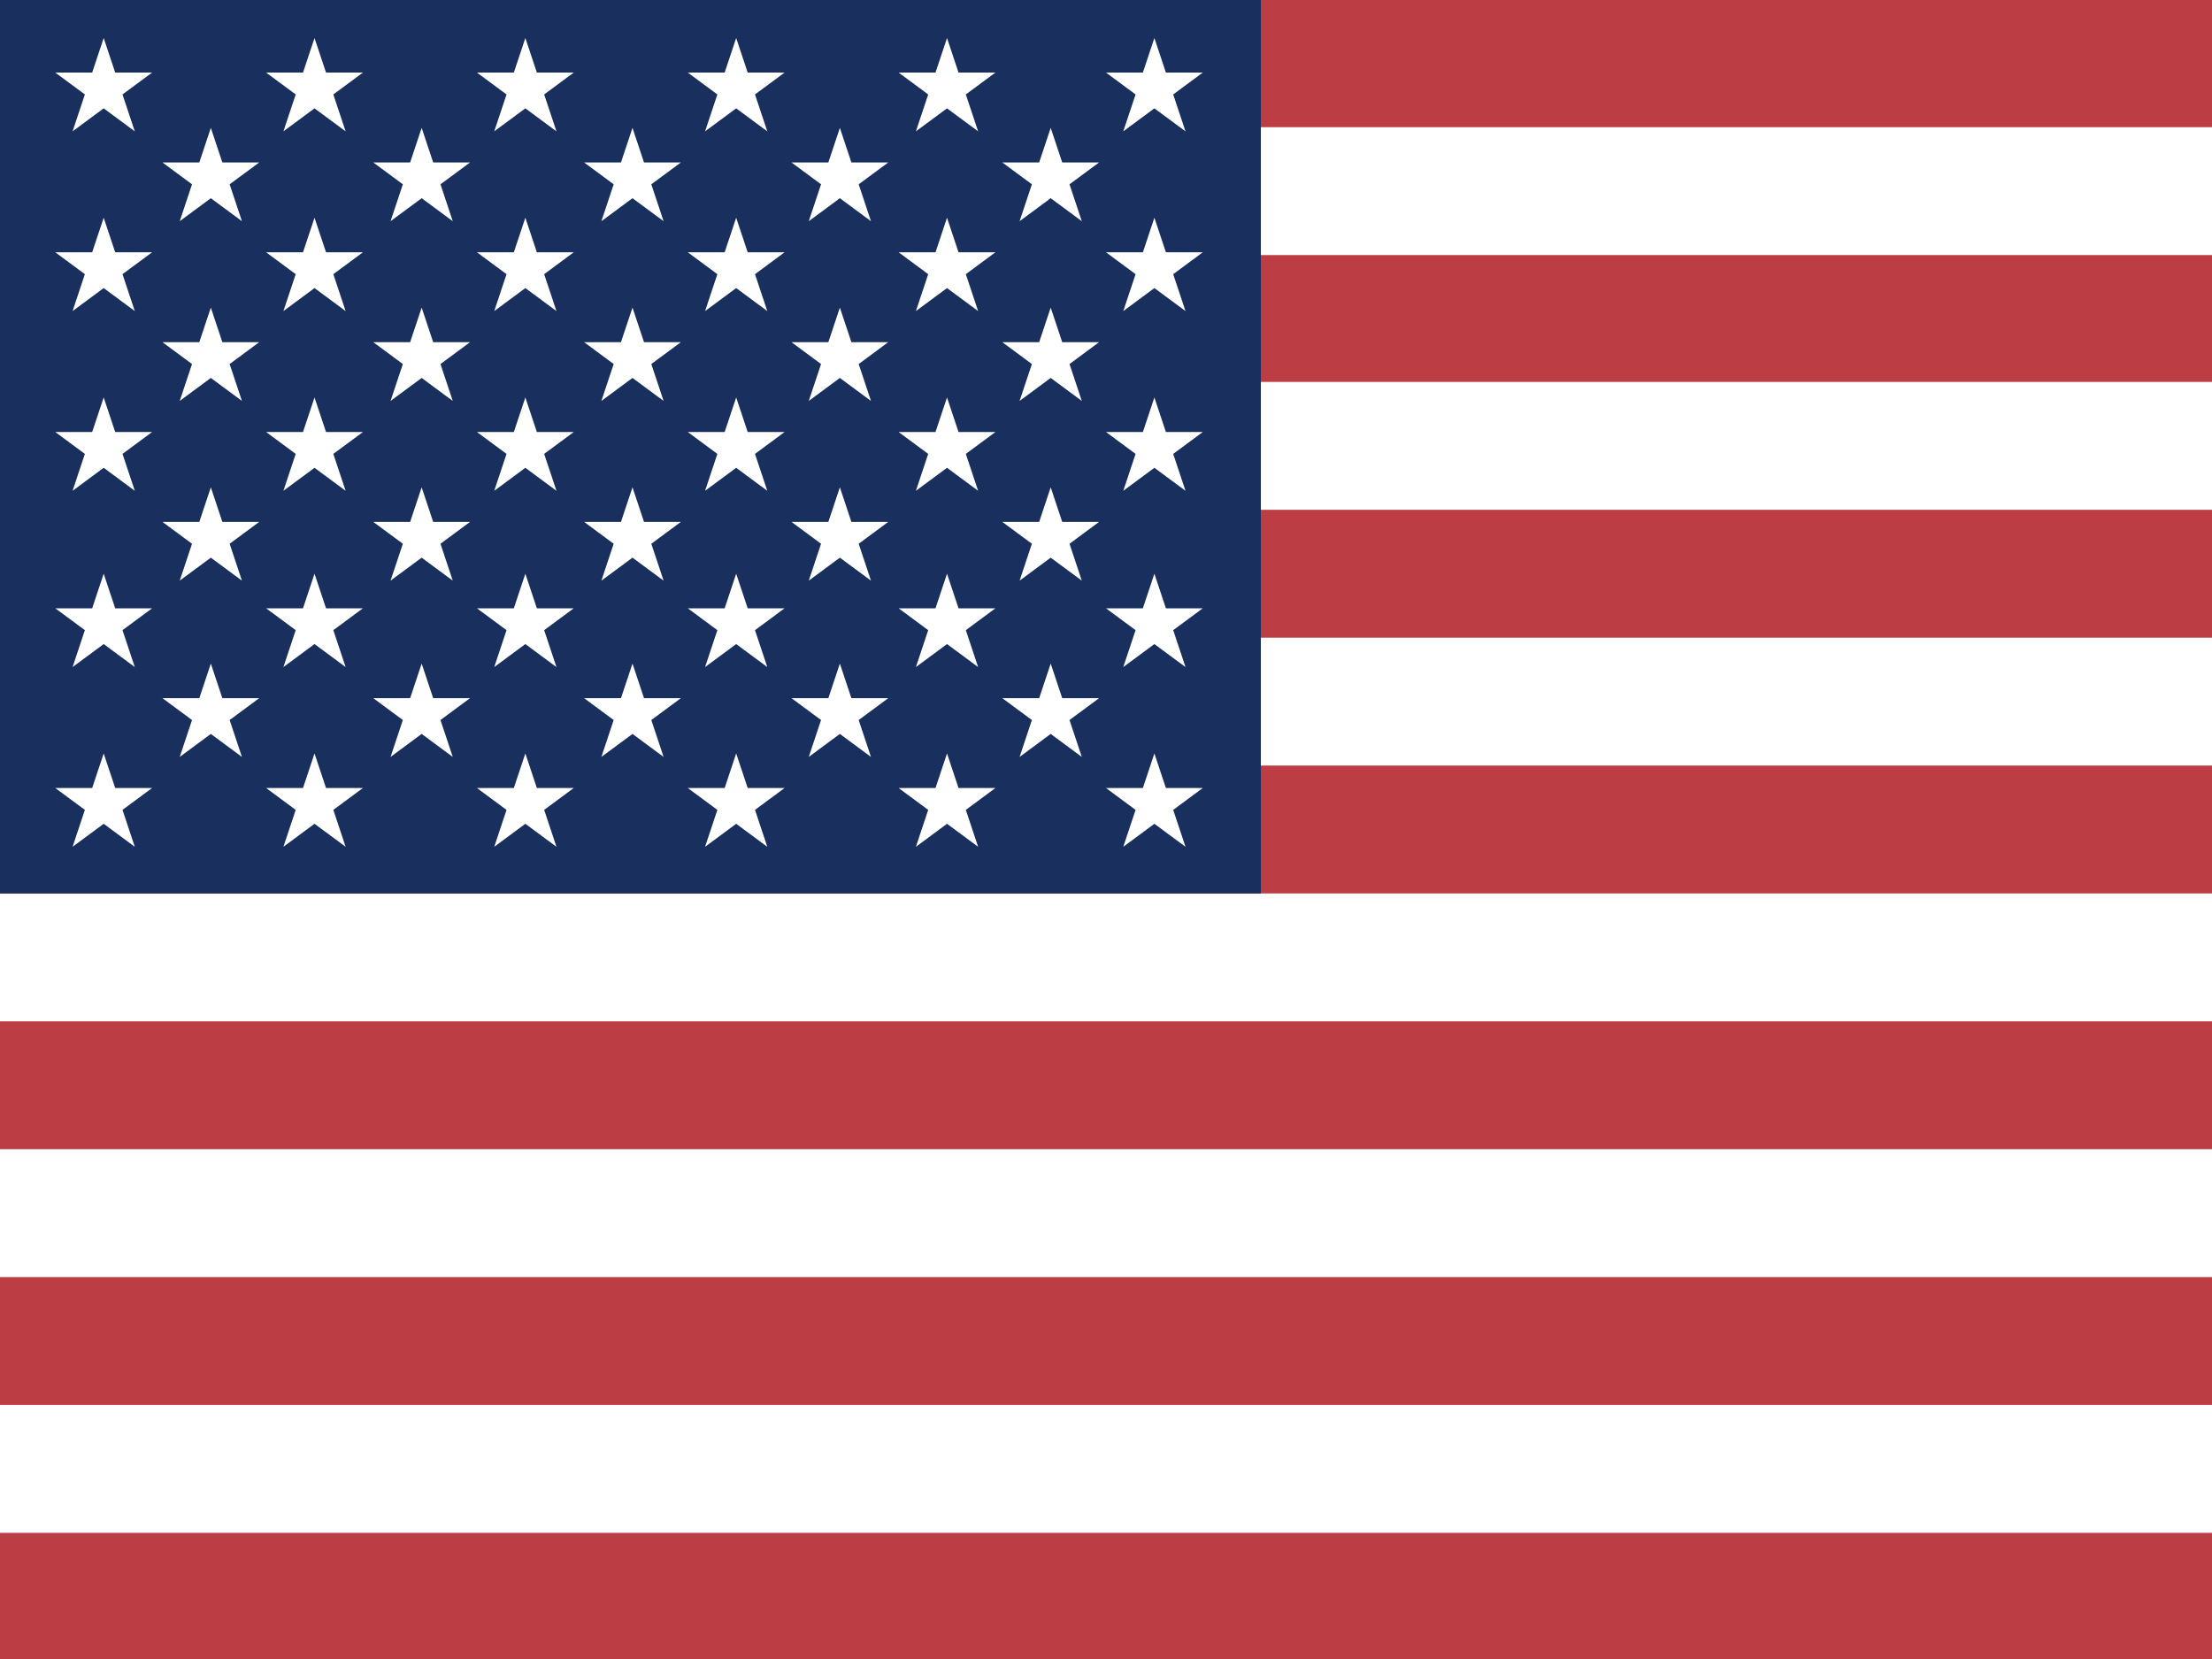
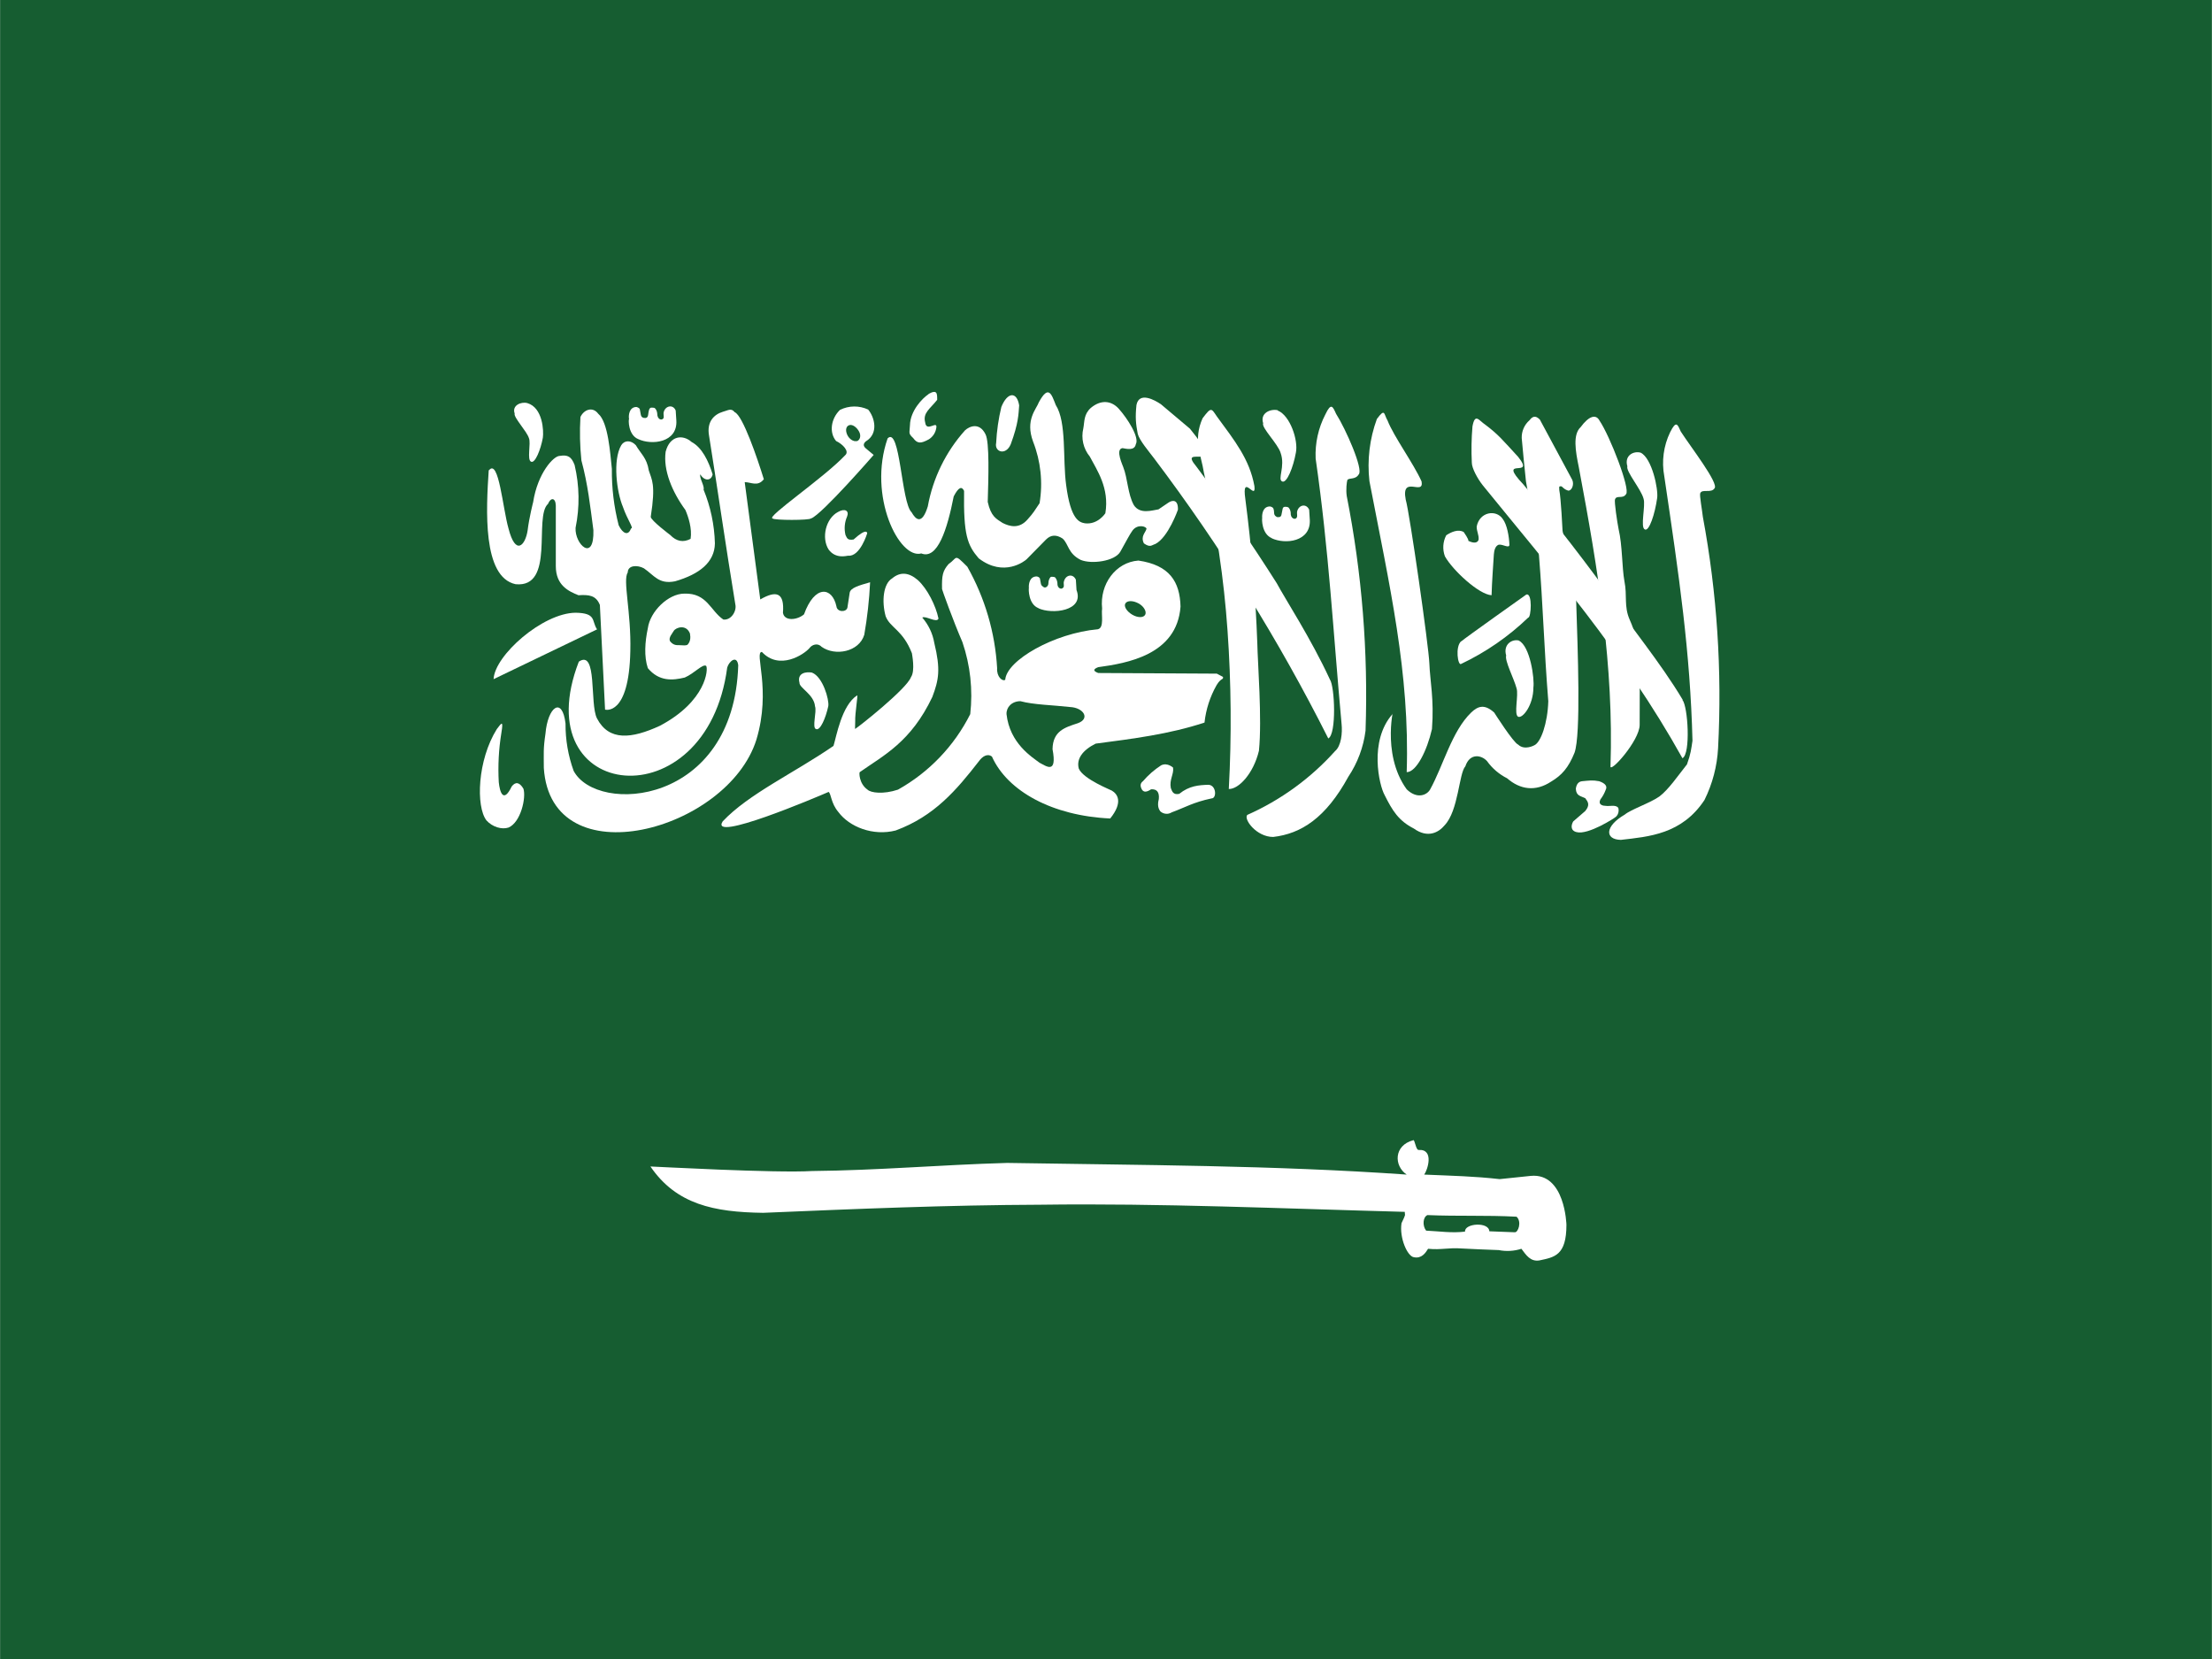
- <svg xmlns="http://www.w3.org/2000/svg" id="flag-icons-us" viewBox="0 0 640 480">
-   <path fill="#bd3d44" d="M0 0h640v480H0" />
-   <path stroke="#fff" stroke-width="37" d="M0 55.3h640M0 129h640M0 203h640M0 277h640M0 351h640M0 425h640" />
-   <path fill="#192f5d" d="M0 0h364.8v258.5H0" />
-   <marker id="us-a" markerHeight="30" markerWidth="30">
-     <path fill="#fff" d="m14 0 9 27L0 10h28L5 27z" />
-   </marker>
-   <path fill="none" marker-mid="url(#us-a)" d="m0 0 16 11h61 61 61 61 60L47 37h61 61 60 61L16 63h61 61 61 61 60L47 89h61 61 60 61L16 115h61 61 61 61 60L47 141h61 61 60 61L16 166h61 61 61 61 60L47 192h61 61 60 61L16 218h61 61 61 61 60z" />
+ <svg xmlns="http://www.w3.org/2000/svg" id="flag-icons-sa" viewBox="0 0 640 480">
+   <defs>
+     <clipPath id="sa-a">
+       <path fill-opacity=".7" d="M-85.3 0h682.6v512H-85.3z" />
+     </clipPath>
+   </defs>
+   <g fill-rule="evenodd" clip-path="url(#sa-a)" transform="translate(80)scale(.9375)">
+     <path fill="#165d31" d="M-128 0h768v512h-768z" />
+     <path fill="#fff" d="M65.5 145.1c-.8 12-2 33 8.3 35.2 12.3 1.2 5.5-20.8 10-24.8.8-2 2.3-2 2.4.5v18.7c0 6 4 7.8 7 9 3.2-.2 5.4 0 6.6 3l1.6 32.3s7.4 2.2 7.8-18.1c.3-12-2.4-21.9-.8-24.2 0-2.3 3-2.4 5-1.3 3.2 2.2 4.6 5 9.6 4 7.6-2.2 12.2-5.9 12.3-11.7a47 47 0 0 0-3.5-16.6c.4-1-1.4-3.7-1-4.7 1.3 2.2 3.4 2 3.8 0-1.3-4.2-3.3-8.3-6.5-10-2.7-2.4-6.7-2-8 3-.8 5.7 2 12.4 6.1 18 .9 2.1 2.1 5.7 1.6 8.9q-3.4 1.8-6.3-1.2s-6-4.5-6-5.6c1.6-10.2.3-11.4-.6-14.3-.6-3.9-2.5-5.2-4-7.8-1.5-1.6-3.5-1.6-4.5 0-2.7 4.6-1.4 14.5.5 19 1.4 4.1 3.5 6.7 2.5 6.7-.8 2.3-2.5 1.7-3.8-1a67 67 0 0 1-2.1-17.4c-.5-4.6-1.1-14.4-4.2-17-1.8-2.4-4.5-1.2-5.5 1a82 82 0 0 0 .3 13.4c2 7.4 2.7 14 3.7 21.5.3 10.1-5.8 4.4-5.5-.7a45 45 0 0 0-.3-19.4c-1-2.6-2.1-3.2-4.6-2.8-1.9 0-6.8 5.3-8.2 14.3 0 0-1.2 4.6-1.7 8.7-.7 4.6-3.7 8-5.9-.6-1.8-6.3-3-21.6-6-18z" />
+     <path fill="#fff" d="m99 194.2-32 15.4c.3-7.3 15.1-20.4 25.3-20.5 6.5.1 4.9 2.5 6.6 5.1z" />
+     <path fill="#fff" d="M93.3 204.2c-16.8 43.5 39.5 49.6 45.8 1.8.6-2 3-3.9 3.4-.7-1.3 43.3-43.6 46.2-50.8 32.6a42 42 0 0 1-2.5-14.6c-1-8.5-5.5-5.2-6.2 3.2-.7 4.7-.5 6-.5 10.5 2.2 34.2 56.7 19.5 65.6-8.7 4.7-15.6-.8-27.1 1.7-27.1 5.4 5.8 13 .8 14.7-1.2.7-1 2.5-1.7 3.7-.4 4.2 3 11.6 1.6 13.2-3.7q1.4-8 1.8-16.2c-3.5 1-6 1.7-6.3 3.2l-.7 4.6c-.3 1.5-3.2 1.5-3.4-.4-1.3-6-6.7-6.7-10 2.5-2.1 1.8-6.1 2.2-6.5-.5.5-6.2-2-7-7-4.1l-4.8-36.2c2 0 4 1.5 5.9-.9-2-6.5-6.5-19.7-9-20.7-1.1-1.4-2.1-.5-3.7-.1-2.6.8-5 3-4.2 7.4 3 18.8 5 33.1 8.1 52 .5 2.1-1.3 5-3.7 4.7-4-2.7-5-8.2-12-8-5 0-10.6 5.5-11.3 10.7-.9 4.2-1.2 8.7 0 12.3 3.5 4.2 7.7 3.8 11.4 2.9 3-1.3 5.5-4.3 6.6-3.6.7.9.1 10.9-14.3 18.5-8.7 4-15.7 4.8-19.4-2.3-2.3-4.5.2-21.4-5.6-17.5" />
+     <path fill="#fff" d="M165 160c3.3-1.2 19.3-19.6 19.3-19.6l-2.4-2q-1.3-1.1 0-2.2c4-2.4 2.7-7.4.7-9.8a10 10 0 0 0-8.7.1c-2.8 2.7-3.4 7-1.2 9.6 2.1 1 4.2 3.2 2.8 4.4-6.6 7-24.5 19.1-22.4 19.5.4.6 11.5.6 11.8 0zm-97 65c-6 9.6-6.5 23.9-3.2 28.2 1.8 2 4.7 2.9 6.8 2.2 3.8-1.6 5.5-9.3 4.6-12q-1.8-3-3.6-.7c-2.6 5.4-3.7 1.7-4-1.3a70 70 0 0 1 .8-15.2c.7-4.2 0-3-1.4-1.2m257.1-15.3c-5.8-12.6-13.9-25-16.4-29.7a558 558 0 0 0-24.8-36c-6.2-7.4 10.2 3.1-2-11.7l-8.9-7.5c-2-1.4-6.8-4-7.6.2-.4 3.8-.2 5.8.4 8.9.5 2 3.5 5.5 5 7.5a565 565 0 0 1 53.8 86.5c2.6-1.3 2-16.1.5-18.2" />
+     <path fill="#fff" d="M299.6 251.5c-1.2 1.3 2.8 6.8 8 6.8 8.6-1 16.2-5.8 23.2-18.6a33 33 0 0 0 5.3-14.2 317 317 0 0 0-5.8-72.4c-.3-2 0-4.4.2-5 .6-.7 2.5 0 3.5-1.7 1.5-1.5-4-14-7-18.7-1-2.2-1.5-3.6-3.3.2a27 27 0 0 0-3 13.6c4.1 28.5 5.4 53.4 8 81.9.3 2.8-.1 6.8-2 8.4a80 80 0 0 1-27.1 19.7m116.5-.1c-6.2 3.6-6.2 7.7-1.2 7.8 8.6-1 18.8-1.7 25.8-12.3a41 41 0 0 0 4.2-16 303 303 0 0 0-4.7-71.4c-.2-2-1.1-6.7-.8-7.3.6-1.4 3.4.1 4.4-1.5 1.4-1.5-7.3-12.7-10.4-17.5-1-2.2-1.4-3.6-3.3.2a22 22 0 0 0-1.8 13.6c4.6 31 8 54.2 8.7 81.6-.4 2.6-.5 4-1.7 7.3-2.7 3.4-5.7 7.8-8.5 9.9-2.8 2-8.8 4-10.7 5.6" />
+     <path fill="#fff" d="M420.7 223.7q.1-10.9-.1-19a34 34 0 0 0-3-13.5c-1.8-4.1-.7-7.4-1.6-11.8-.8-4.4-.6-11-1.8-16.1-.4-2-1.4-8.5-1.1-9.2.5-1.4 2.4 0 3.4-1.6 1.4-1.5-5-18-8.2-22.7-1.1-2.1-3.3-1.4-5.8 2-2.5 2.3-1.6 7.4-.6 12.3 6.1 32.3 10.8 61.6 9.8 92.3-.4 2.6 9-7.8 9-12.7m-45.7-40c-3.9-.2-12-7.7-14.4-12a8 8 0 0 1 .4-6.5c1.5-1 3.7-2 5.4-1 0 0 1.7 2.4 1.4 2.7 2 1 3 .5 3.2-.4.1-1.5-.6-2.4-.6-4 .9-4.6 6-5.3 8-2.4 1.4 1.8 2 5.5 2.1 8 0 1.3-2-.2-3.3 0-1.1.4-1.4 1.8-1.5 3-.2 3.3-.6 8.6-.7 12.5zm-71.8 48c1-9.8-.4-27.3-.5-33.1A477 477 0 0 0 299 154c-1.2-8.4 3.4.9 2.8-4-1.5-8.3-6.1-14-11.6-21.5-1.7-2.5-1.7-3-4.4.6-3 6.7-.4 11.4.4 16.7 3.9 17.2 6.2 33 7.3 48.7a393 393 0 0 1 .4 49c3 .1 7.6-4.7 9.3-11.8" />
+     <path fill="#fff" d="M434 216c-6.9-11.6-17.2-24-20-28.7a658 658 0 0 0-29.2-37.8c-8.5-9 4-1.5-1.6-8.5-4.7-5.1-6-6.8-10.1-9.9-2-1.3-3.2-3.8-4 .5a83 83 0 0 0-.2 11.2c0 1.7 1.8 5 3.4 7 20.7 25.5 43.4 51.5 61.6 84.2 2.6-1.3 1.7-16 0-18z" />
+     <path fill="#165d31" d="M122.6 194.7c-.5.9-1.6 2-1.2 3.1q1 1.4 2.6 1.3c1.1 0 2.7.3 3-.3q1-1.2.6-3.3c-1.2-3-4.4-1.8-5-.8" />
+     <path fill="#fff" d="M354.2 362.5c9.2.4 15.2.5 23.3 1.4l9.6-1c10.6-1 11 15.1 11 15.1 0 9.5-3.7 10-8.4 11-2.7.4-4-1.6-5.5-3.6a14 14 0 0 1-7 .4q-5.8-.2-11.5-.5c-4-.3-6.2.5-10.3.1-.8 1.3-2 3.1-4.4 2.6-2-.3-4.5-6-3.8-10.5 1.5-3.2 1-2.1 1-3.5-37.6-1-75.5-2.7-112.3-2.2-28.8.1-57.2 1.3-85.7 2.5-15.2-.2-26.8-2.6-34.8-14.3.8 0 38.8 2.1 49.9 1.4 20.5-.2 39.3-1.9 60.2-2.5 41.2.7 82.1.7 123.3 3.6-4-2.7-4-9 2-10.6.5-.4.8 3.1 1.7 3 4.9-.3 2.7 6.3 1.7 7.6M188.6 135.3c-6.2 17.8 3.6 37.4 10.4 35.5 5 2 8-7.4 10-17.6 1.5-2.9 2.5-3.2 3.2-1.7-.2 13.6 1 16.7 4.5 20.8 7.8 6 14.3.8 14.8.3l6-6.1q2.2-2.2 5.1-.3c1.9 1.7 1.6 4.6 5.6 6.6 3.4 1.4 10.5.4 12.2-2.5 2.2-3.9 2.8-5.2 3.8-6.6 1.6-2.1 4.3-1.2 4.3-.5-.3 1.2-1.9 2.3-.8 4.5 2 1.4 2.4.5 3.5.2 4-2 7-10.6 7-10.6.1-3.2-1.7-3-2.9-2.2l-3.1 2.1c-2 .3-5.7 1.6-7.6-1.3-1.9-3.4-1.9-8.3-3.3-11.8 0-.2-2.6-5.5-.2-5.8 1.2.2 3.7.9 4.1-1.2 1.2-2.1-2.6-8-5.3-11-2.3-2.5-5.5-2.8-8.6-.2-2.2 2-1.9 4.2-2.3 6.3a10 10 0 0 0 2 8.7c2.2 4.2 6.1 9.7 4.8 17.5 0 0-2.3 3.6-6.3 3.1-1.7-.3-4.4-1-5.8-11.8-1.1-8 .2-19.4-3.2-24.7-1.3-3.3-2.2-6.4-5.2-.9-.8 2.2-4.3 5.5-1.8 12.2a36 36 0 0 1 2 19c-1.5 2.2-1.8 2.9-3.7 5-2.6 3-5.5 2.2-7.7 1.1-2-1.3-3.6-2-4.6-6.5.2-7 .6-18.5-.7-20.9-1.9-3.8-5-2.4-6.3-1.2a48 48 0 0 0-11.5 23.5c-1.8 5.8-3.7 4.1-5 1.8-3.2-3-3.5-26.7-7.4-22.8" />
+     <path fill="#fff" d="M207.4 174.1c2.9-2 1.6-3.4 5.8.8a72 72 0 0 1 9.2 31.3c-.2 2.6 1.6 4.2 2.5 3.6.4-6 15.1-14.4 28.6-15.6 2-.5 1-4.4 1.3-6.4-.8-7.5 4.2-14.3 11.2-14.8 9.6 1.4 12.8 6.5 13 14.2-1.1 15-16.7 17.5-25.4 18.7-1.3.5-1.9 1.1 0 1.8l36.6.2 1.9 1c.2 1-.6.2-2 2.6a30 30 0 0 0-3.7 11.5c-10.9 3.6-22.2 5-33.6 6.5-4 2-6 4.7-5.2 7.7 1.4 3.3 10.2 6.7 10.2 6.8 1.7 1 3.6 3.5-.5 8.6-17.8-.8-31.7-8.4-36.5-19.1-1.4-1.1-3 0-4 1.4-7 9-13.8 17-25.7 21.4-7 1.8-14.3-1.1-17.7-5.7-2.3-2.7-2.2-5.6-3-6.2-3.9 1.7-36.9 15.7-32.7 9.1 8-8.5 22-14.9 34.2-23.3.9-2.9 2.5-12.5 7.3-15.6.3 0-.7 5.6-.6 8 0 2-.2 2.7.2 2.2.9-.5 15.7-12.2 17-15.8 1.4-2 .3-7.2.3-7.4-2.8-7.2-6.7-7.8-8.1-11.4-1.3-4.7-.7-10.1 2-11.7q3.7-3.1 7.9.5c3 2.7 5.6 8 6.4 11.9-.5 1.5-4-1-5-.3a16 16 0 0 1 3.7 7.8c2 8.2 1.4 11.4-.6 16.7-6.6 13.9-15 18-22.4 23.2-.2 0-.3 3.5 2.4 5.4 1 1 4.9 1.5 9.4 0a55 55 0 0 0 22.3-23.3 51 51 0 0 0-2.4-22.2c-2.9-6.7-6.3-16.2-6.3-16.4-.1-4.2.2-5.6 2-7.7m-95.8-38.6c4.2 2 12.2 1.1 11.8-5.7l-.2-3.1c-.8-2-3.2-1.5-3.7.5-.2.7.3 1.8-.3 2.1-.4.4-1.7.2-1.7-1.7q-.1-1-.7-1.6-.2-.2-.9-.2c-.6 0-.6.1-.9.6q-.2.7-.3 1.6t-.8 1c-.6 0-.5 0-1-.2q-.4-.3-.5-1l-.3-1.6q-.3-.4-1-.6c-2.3 0-2.5 2.7-2.3 3.7-.2.2-.3 4.9 2.8 6.2" />
+     <path fill="#fff" d="M235.1 187.7c4.2 2 14.3.9 11.8-5.6l-.2-3.2c-.9-2-3.2-1.5-3.7.6-.2.6.3 1.7-.4 2-.3.4-1.7.2-1.6-1.6q-.1-1-.7-1.7-.3-.2-1-.2c-.5 0-.5.2-.8.7q-.3.7-.3 1.6-.2.8-.9 1c-.5 0-.4 0-.8-.3q-.5-.3-.6-.9l-.3-1.6q-.3-.5-1-.6c-2.3 0-2.5 2.6-2.4 3.6-.1.2-.2 5 3 6.2zm72-21.6c4.2 2 12.1 1.1 11.8-5.6l-.2-3.2c-.9-2-3.2-1.5-3.7.5-.2.7.3 1.8-.4 2.2-.3.3-1.7.1-1.6-1.8q-.1-1-.7-1.6-.3-.2-1-.2t-.8.7l-.3 1.5q-.1 1-.9 1c-.8 0-.4 0-.8-.2q-.5-.3-.6-.9 0-1-.3-1.7-.4-.4-1-.5c-2.3 0-2.5 2.6-2.4 3.6-.1.2-.2 4.9 3 6.2zm37.3 54.3c-7.3 8.3-4.1 22-2.4 25 2.4 4.8 4.3 7.9 9 10.3 4.3 3.1 7.7 1.2 9.5-1 4.3-4.5 4.4-16 6.4-18.2 1.4-4.2 5-3.5 6.7-1.6a17 17 0 0 0 6.2 5.3c4 3.5 8.8 4.2 13.6 1 3.2-1.9 5.3-4.2 7.2-8.9 2-5.6 1-31.6.5-47l-4.2-21.5c0-.2-.5-10.2-1-12.5 0-1-.3-1.3.7-1.2 1.1 1 1.2 1 2 1.3 1 .2 2-1.7 1.3-3.3l-10-18.6c-.8-.8-1.9-1.6-3.2.2a7 7 0 0 0-2.4 5.5q.6 6.7 1.3 13.3l4 22.6c1.3 16 1.6 29.2 2.9 45.3-.2 6.8-2.3 12.7-4.3 13.6 0 0-3 1.7-5-.2-1.5-.6-7.4-9.9-7.4-9.9-3-2.7-5-2-7.1 0-6 5.8-8.6 16.4-12.7 23.8-1 1.7-4 3-7.2-.1-8.2-11.3-3.4-27.3-4.4-23.2M309 126.7c3.8 1.5 6.4 9.2 5.6 13-.8 4.5-2.8 9.5-4.2 8.9-1.6-.6 1-4.6-.5-8.8-.8-2.8-6-7.8-5.4-9.2-1-3.1 2.2-4.5 4.5-4z" />
+     <path fill="#fff" d="M356.6 225c.7-9.2-.6-14.8-.8-20.2s-6.1-46.6-7.3-50.6c-1.5-7.8 5.7-1 4.9-5.6-2.5-5.6-8.6-13.9-10.5-18.8-1.2-2-.7-4-3.3-.5a42 42 0 0 0-2.3 19.2c6.2 32.3 12.5 59.1 11.5 89.8 3 0 6.3-6.7 7.8-13.3m64.4-85.3c3.5 1.7 5.5 11.3 5.1 14-.7 5-2.5 10.4-3.8 9.7-1.5-.6.3-7.4-.4-9.5-.8-3-5.5-8.4-5-10-1-3.4 2-4.8 4.1-4.2m-255.7 67.9c3.3 1.3 5.3 8.3 5 10.3-.8 3.7-2.5 7.7-3.8 7.1-1.3-.4.3-5.4-.3-7-.3-3.7-4.9-5.7-4.8-7.3-.8-3 2-3.5 4-3.1z" />
+     <path fill="#165d31" d="M244.9 218.2c4.2.2 6.3 3.6 2.4 5-4 1.3-7.7 2.4-7.8 8 1.5 8-2 5.2-4 4.2-2.4-1.8-9.2-6-10.2-15-.1-2.1 1.6-4 4.3-4 4 1.1 10 1.2 15.3 1.8" />
+     <path fill="#fff" d="M77.4 124.4c4.8 1.4 5.1 8.6 4.8 10.7-.7 3.8-2.4 7.9-3.6 7.4-1.4-.5 0-5.7-.7-7.3-.7-2.2-4.8-6.4-4.4-7.6-.9-2.5 2-3.7 3.9-3.2m95.9 33.6c-3.8 2-5.2 8-2.9 11.6 2.2 3 5.6 1.9 6 1.9 3.7.4 5.9-6.9 5.9-6.9s.1-2-4.2 1.9c-1.9.3-2-.4-2.5-1.4a9 9 0 0 1 .5-5.7c.7-1.8-.7-2.6-2.8-1.4m28-36.4c-2 1.3-5.7 5.2-5.8 9.6-.1 2.5-.6 2.5 1 4 1.3 1.8 2.4 1.7 4.8.4a5 5 0 0 0 2.3-3.4c.6-2.8-3 1.4-3.4-1.8-.8-3 1.5-4.2 3.7-7 0-2 0-3.3-2.7-1.8zm22.4 4a60 60 0 0 0-1.6 11.1c-.6 2.8 3 4 4.5.4 2.4-6.5 2.4-9.3 2.6-12-.7-4.3-3.6-4.2-5.5.5m142 72.3c.4-.5 20-14.4 20-14.4 2-.7 1.5 7.2.6 7.1a78 78 0 0 1-20.7 14.3c-1 .7-1.9-5.3 0-7zm17.7-.2c3.5 1.7 4.9 11.8 4.5 14.5 0 5.4-3.3 9.6-4.7 9-1.4-.7.2-6.7-.5-8.8-.8-3-3.7-8.5-3.2-10.1-1-3.4 1.8-5.2 4-4.6zm-116 43.4a26 26 0 0 1 5.6-4.9c2-1 3.8.8 3.7.7.3 2-1.2 3.7-.7 6.3.4 1 .7 2.2 2.6 1.8 3.1-2.5 6-2.7 9-2.8 2.5.1 2.6 4.2 1 4.2-5.7 1.2-8.2 2.8-12.3 4.3-2 1.2-3.6-.3-3.6-.4s-1.1-1.1-.4-3.7q.3-3.2-2.4-3c-1.2.8-2.4 1.2-3-.3q-.6-1.4.5-2.2m136.6 5.4c.8 1 1.4 2-.1 3.8l-3.7 3.2c-.6 1-1 2.8 1 3.3 3.6 1 12-4.5 12-4.6 1.4-1 1-3 .8-3-.8-.9-2.6-.3-3.8-.5-.6 0-2.5-.2-1.6-2a11 11 0 0 0 1.6-2.9q.9-1.7-2-2.7c-2.1-.4-3-.2-5.3 0q-1.6.2-1.9 2.3c.1 2.3 1.5 2.2 3 3z" />
+     <path fill="#165d31" d="M268.1 189.7c-.5 1-2.3 1-4 0s-2.7-2.6-2.1-3.5 2.3-.9 4 0 2.6 2.6 2.1 3.5m-89-53.6c-1 .3-2.4-.6-3-2s-.3-2.6.7-2.9 2.3.7 3 2 .3 2.7-.8 3zM355.2 375c9.4.4 18.2 0 27.5.5 1.7 1.5.5 5-.6 4.8l-7.8-.3c-.1-3-7.7-2.5-7.5.1-4.1.5-7.8-.1-12-.3-1.2-1.5-1-4.2.4-4.8" />
+   </g>
</svg>
